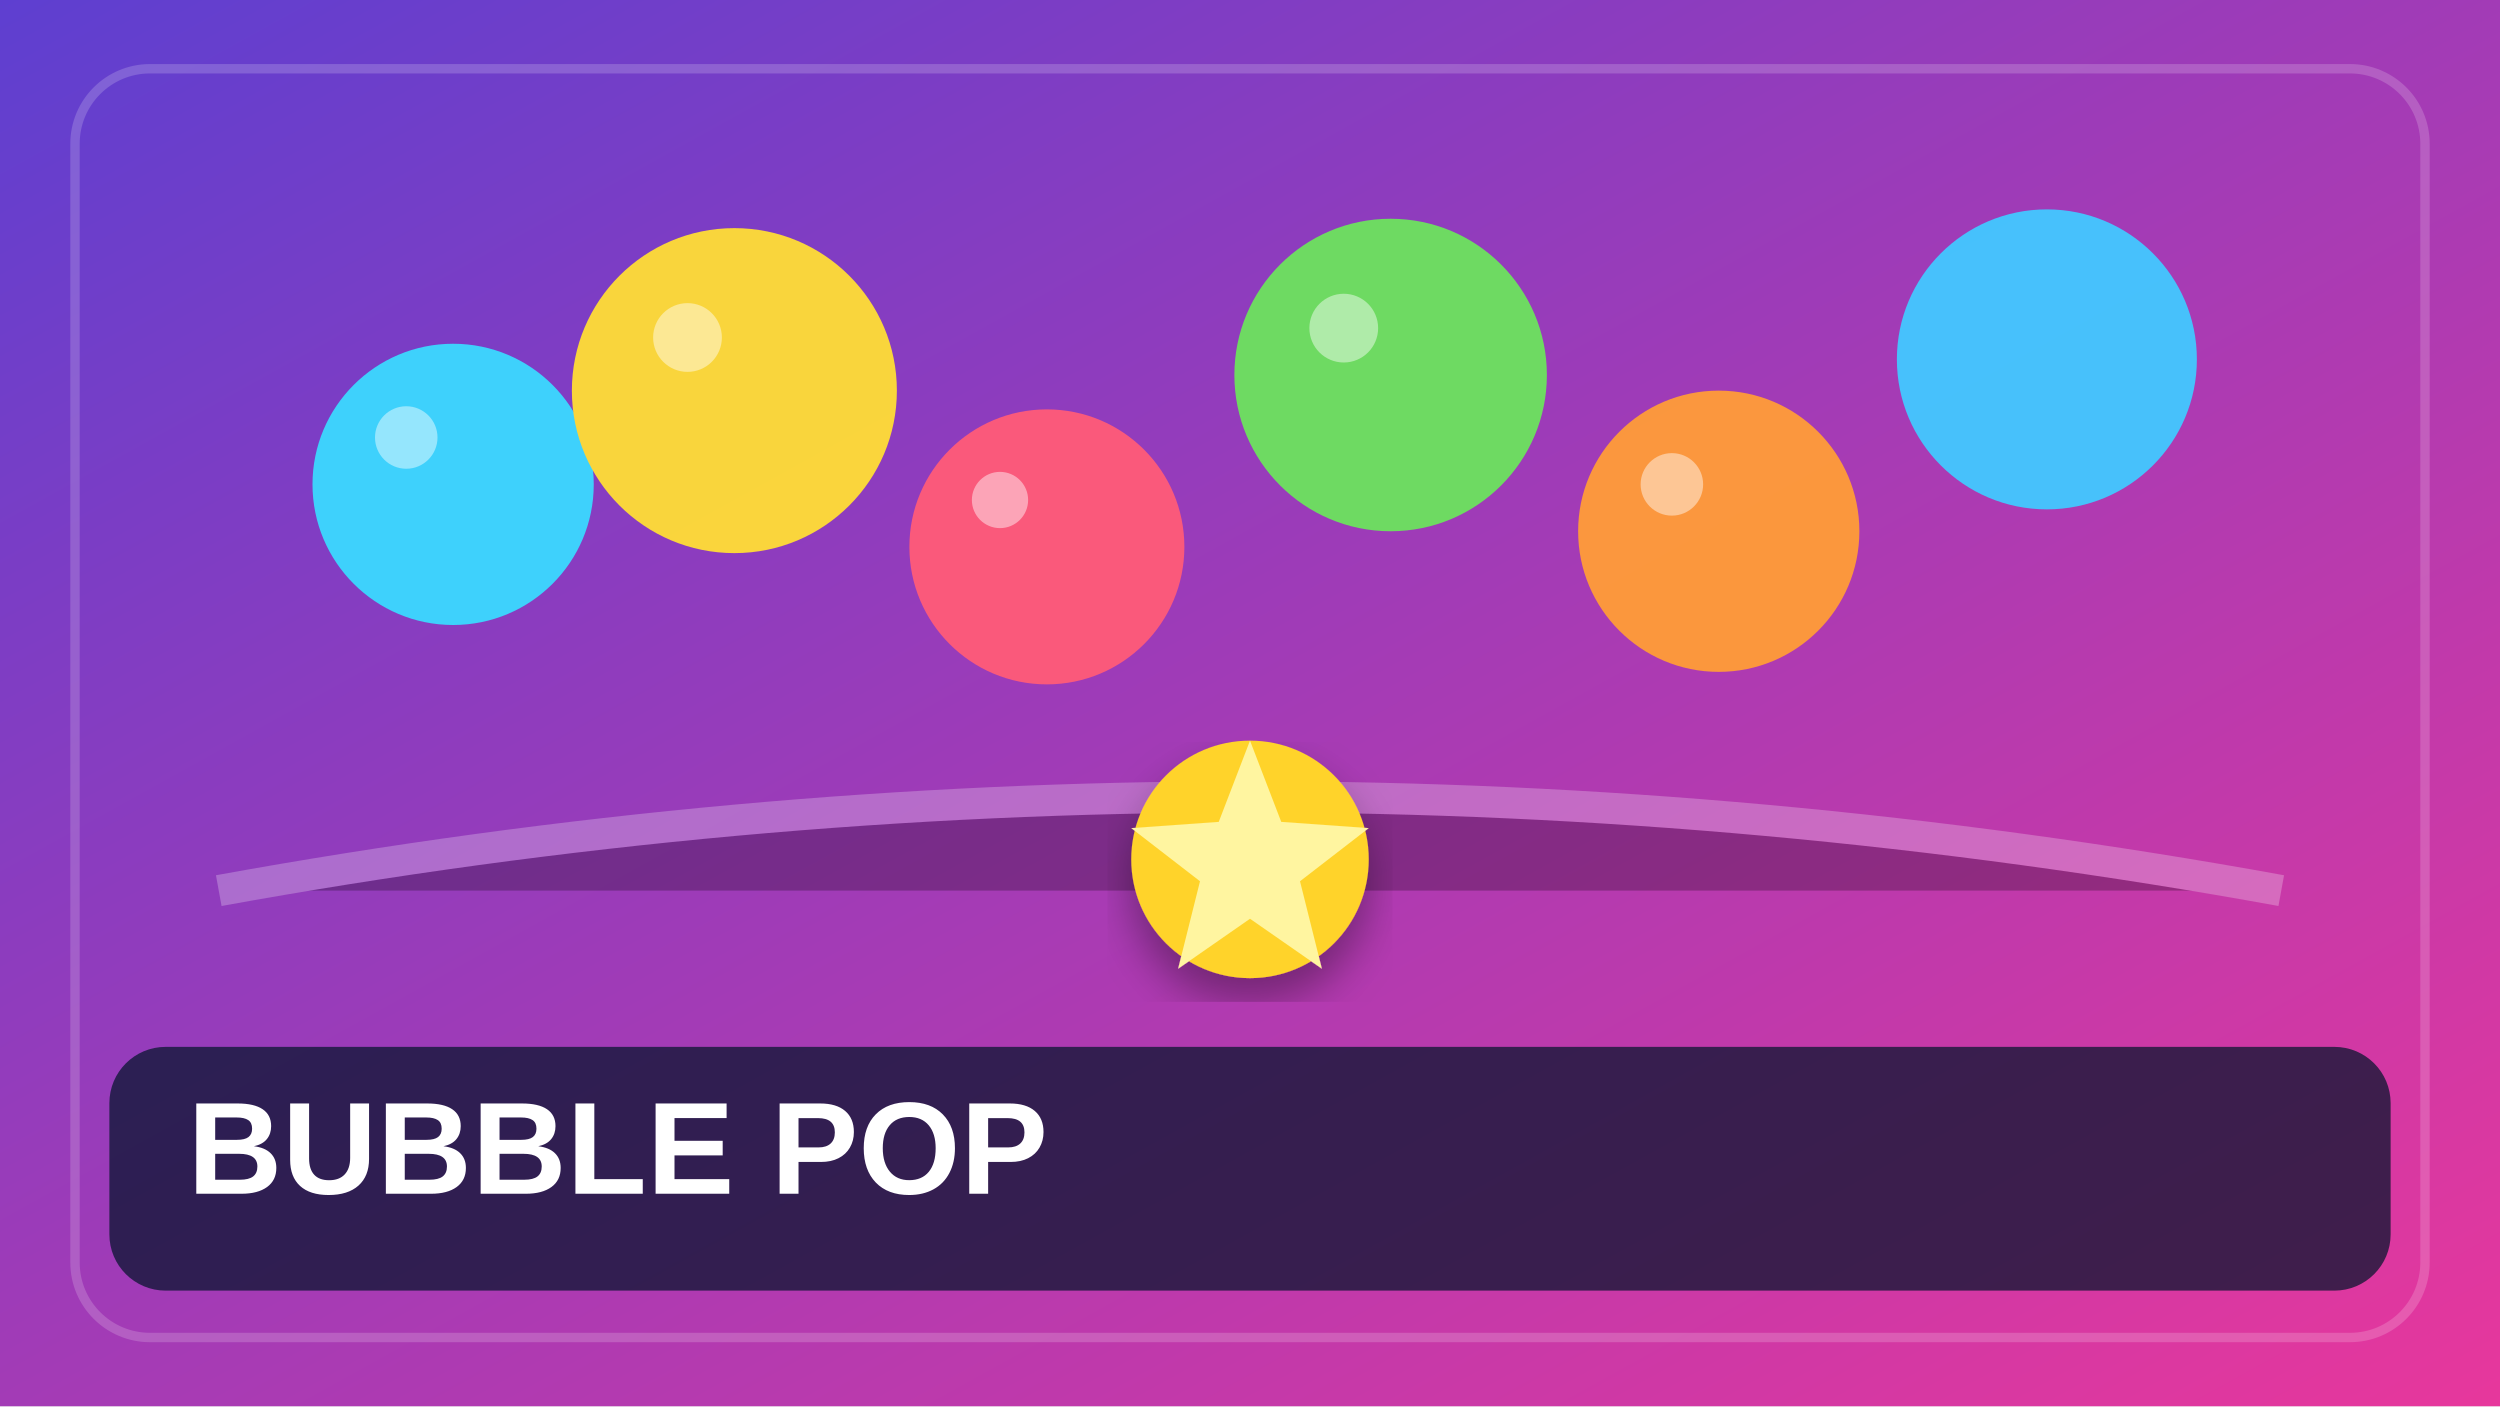
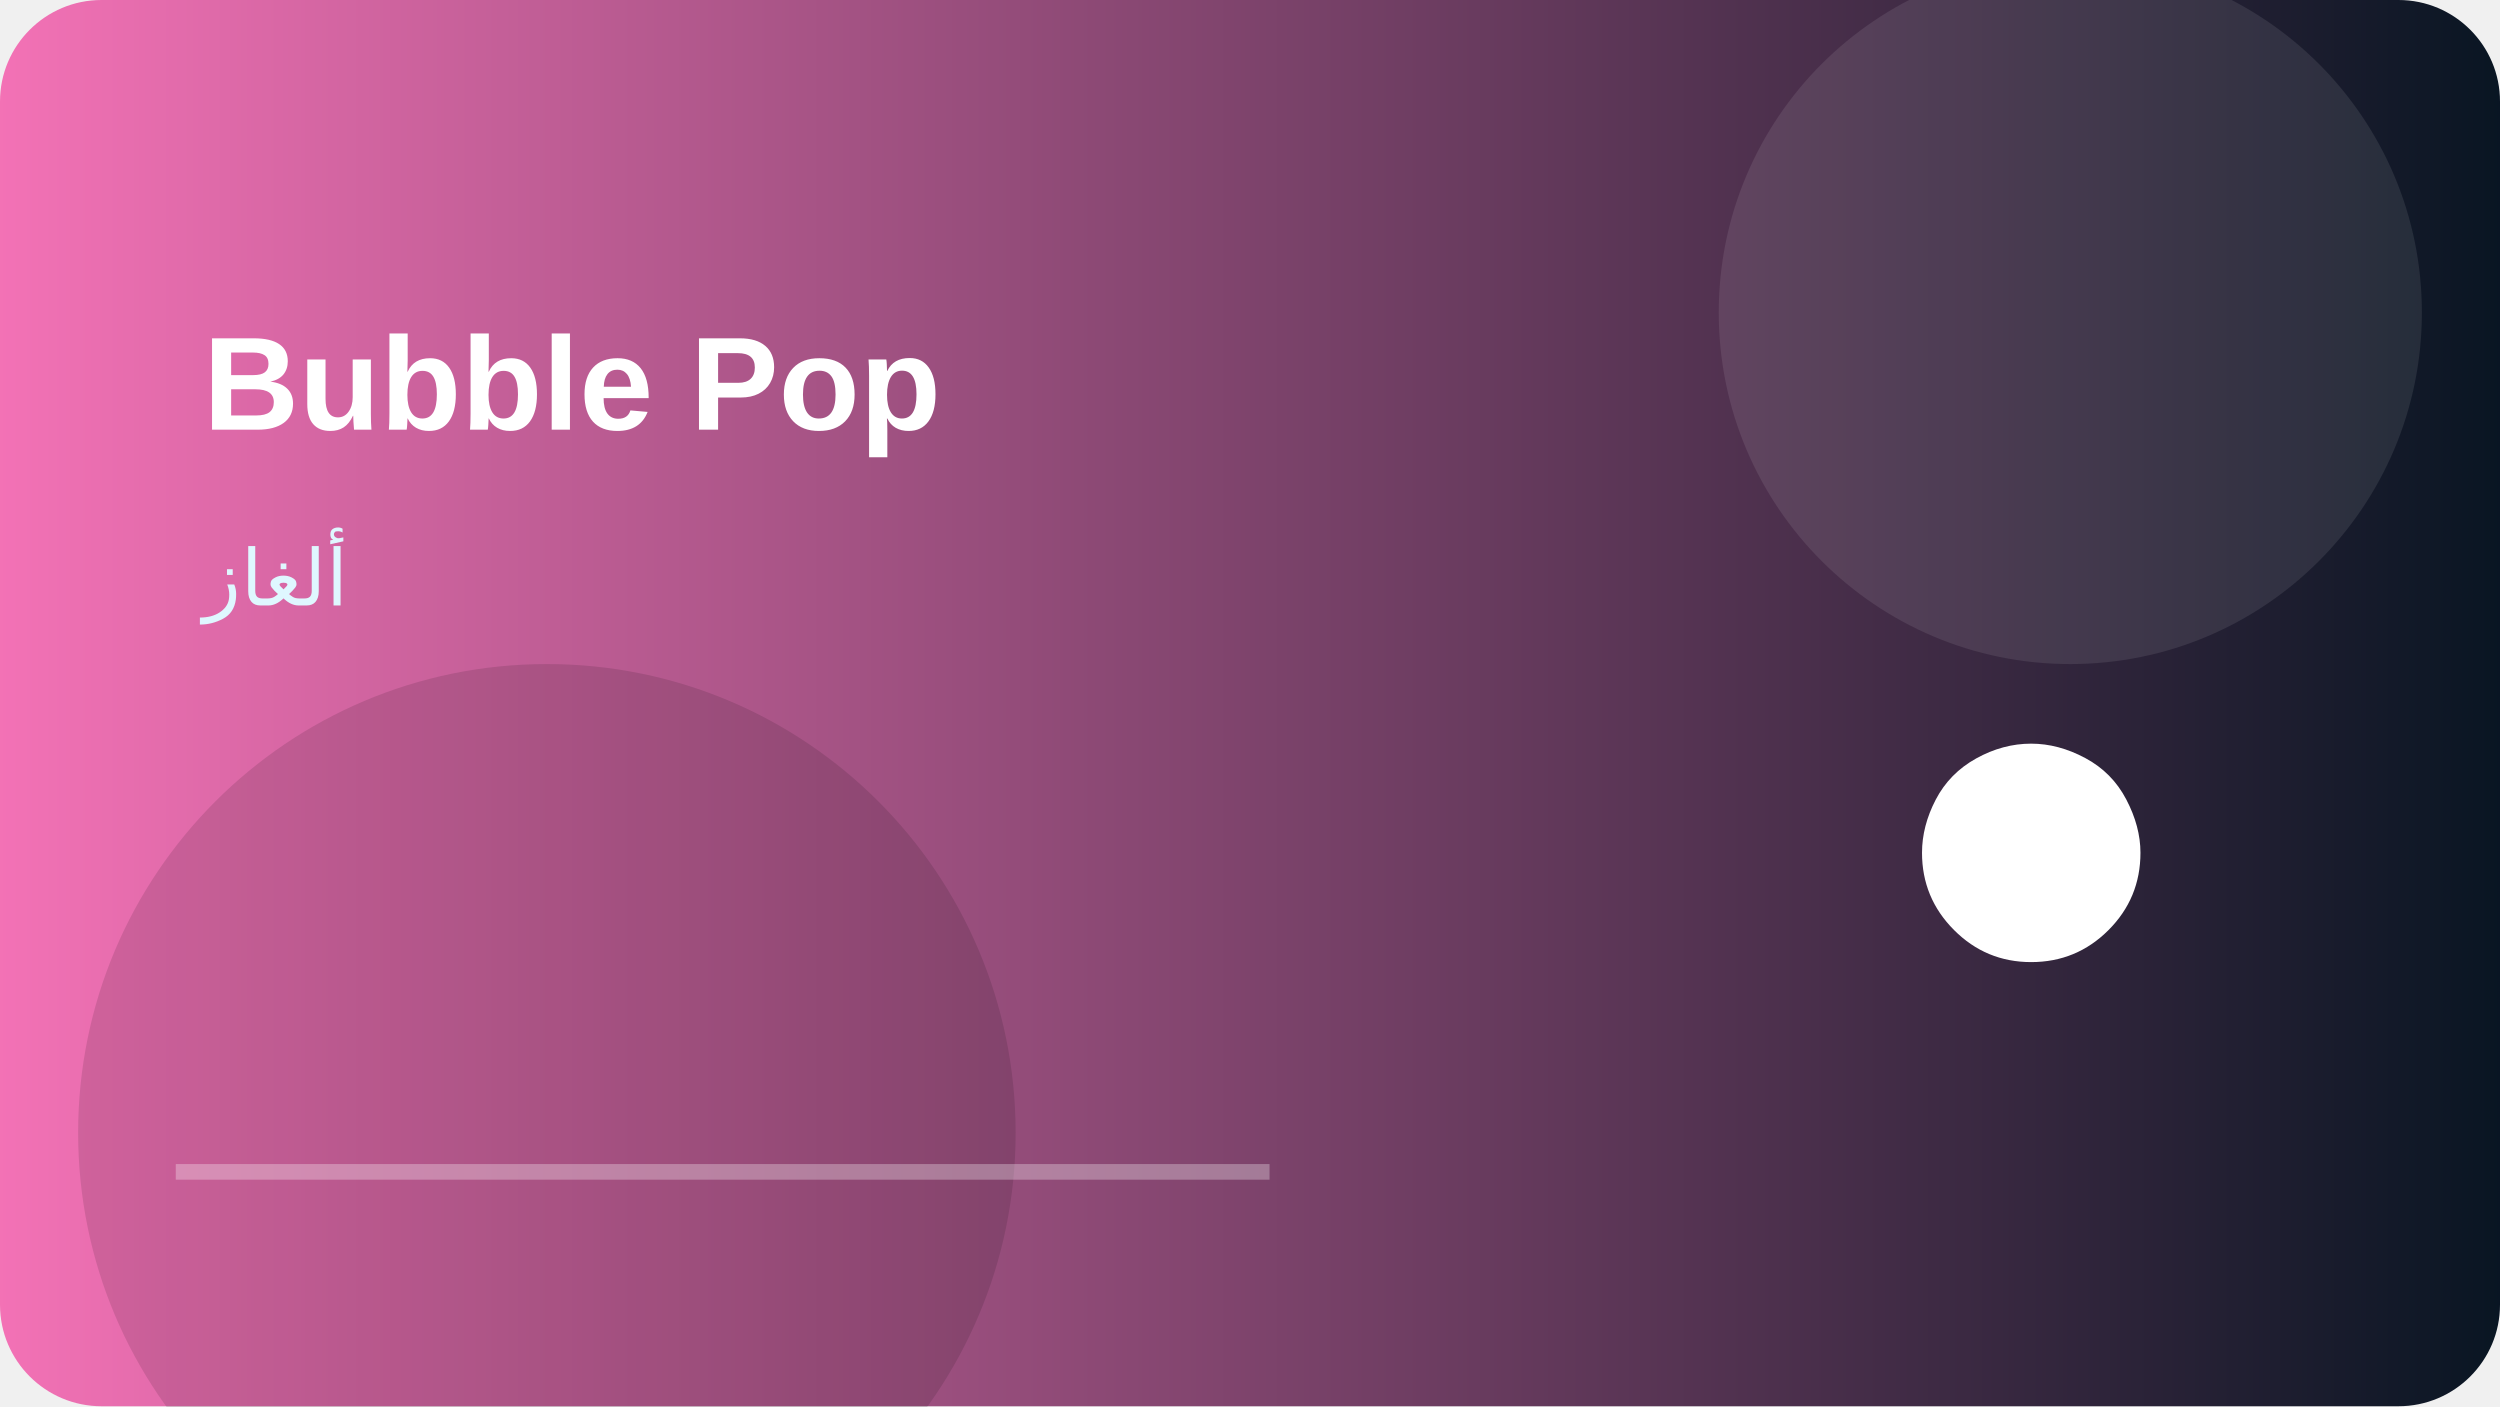
- <svg xmlns="http://www.w3.org/2000/svg" viewBox="0 0 800 450">
+ <svg xmlns="http://www.w3.org/2000/svg" viewBox="0 0 640 360">
  <defs>
-     <linearGradient id="g" x1="0" y1="0" x2="1" y2="1">
-       <stop stop-color="#5e3fd0" />
-       <stop offset="1" stop-color="#e7379c" />
+     <linearGradient id="g" x1="0" x2="1">
+       <stop stop-color="#f472b6" />
+       <stop offset="1" stop-color="#081522" />
    </linearGradient>
-     <linearGradient id="ground" x1="0" y1="0" x2="0" y2="1">
-       <stop stop-color="#70e85e" />
-       <stop offset="1" stop-color="#1e8c49" />
-     </linearGradient>
-     <filter id="sh">
-       <feDropShadow dx="0" dy="8" stdDeviation="7" flood-opacity=".35" />
-     </filter>
  </defs>
-   <rect width="800" height="450" fill="url(#g)" />
-   <g opacity=".95">
-     <circle cx="145" cy="155" r="45" fill="#3bd8ff" />
-     <circle cx="235" cy="125" r="52" fill="#ffdc35" />
-     <circle cx="335" cy="175" r="44" fill="#ff5a78" />
-     <circle cx="445" cy="120" r="50" fill="#6ce25d" />
-     <circle cx="550" cy="170" r="45" fill="#ff9b38" />
-     <circle cx="655" cy="115" r="48" fill="#42c7ff" />
-   </g>
-   <g fill="#fff" opacity=".45">
-     <circle cx="130" cy="140" r="10" />
-     <circle cx="220" cy="108" r="11" />
-     <circle cx="320" cy="160" r="9" />
-     <circle cx="430" cy="105" r="11" />
-     <circle cx="535" cy="155" r="10" />
-   </g>
-   <path d="M70 285 Q400 225 730 285" stroke="#fff" stroke-width="10" opacity=".25" />
-   <g filter="url(#sh)">
-     <circle cx="400" cy="275" r="38" fill="#ffd32b" />
-     <path d="M400 237 L410 263 L438 265 L416 282 L423 310 L400 294 L377 310 L384 282 L362 265 L390 263Z" fill="#fff5a0" />
-   </g>
-   <rect x="24" y="22" width="752" height="406" rx="24" fill="none" stroke="#ffffff" stroke-opacity=".18" stroke-width="3" />
-   <rect x="35" y="335" width="730" height="78" rx="18" fill="#04142c" fill-opacity=".72" />
-   <text x="60" y="382" font-family="Arial,sans-serif" font-size="42" font-weight="900" fill="#fff">BUBBLE POP</text>
+   <rect width="640" height="360" rx="26" fill="url(#g)" />
+   <circle cx="530" cy="80" r="90" fill="#fff" opacity=".09" />
+   <circle cx="140" cy="290" r="120" fill="#000" opacity=".12" />
+   <text x="52" y="110" font-family="Segoe UI,Arial" font-size="34" font-weight="800" fill="#fff">Bubble Pop</text>
+   <text x="52" y="155" font-family="Segoe UI,Arial" font-size="20" fill="#dff7ff">ألغاز</text>
+   <text x="520" y="255" text-anchor="middle" font-family="Segoe UI Symbol,Arial" font-size="130" font-weight="900" fill="#fff">●</text>
+   <path d="M45 300h280" stroke="#fff" opacity=".3" stroke-width="4" />
</svg>
